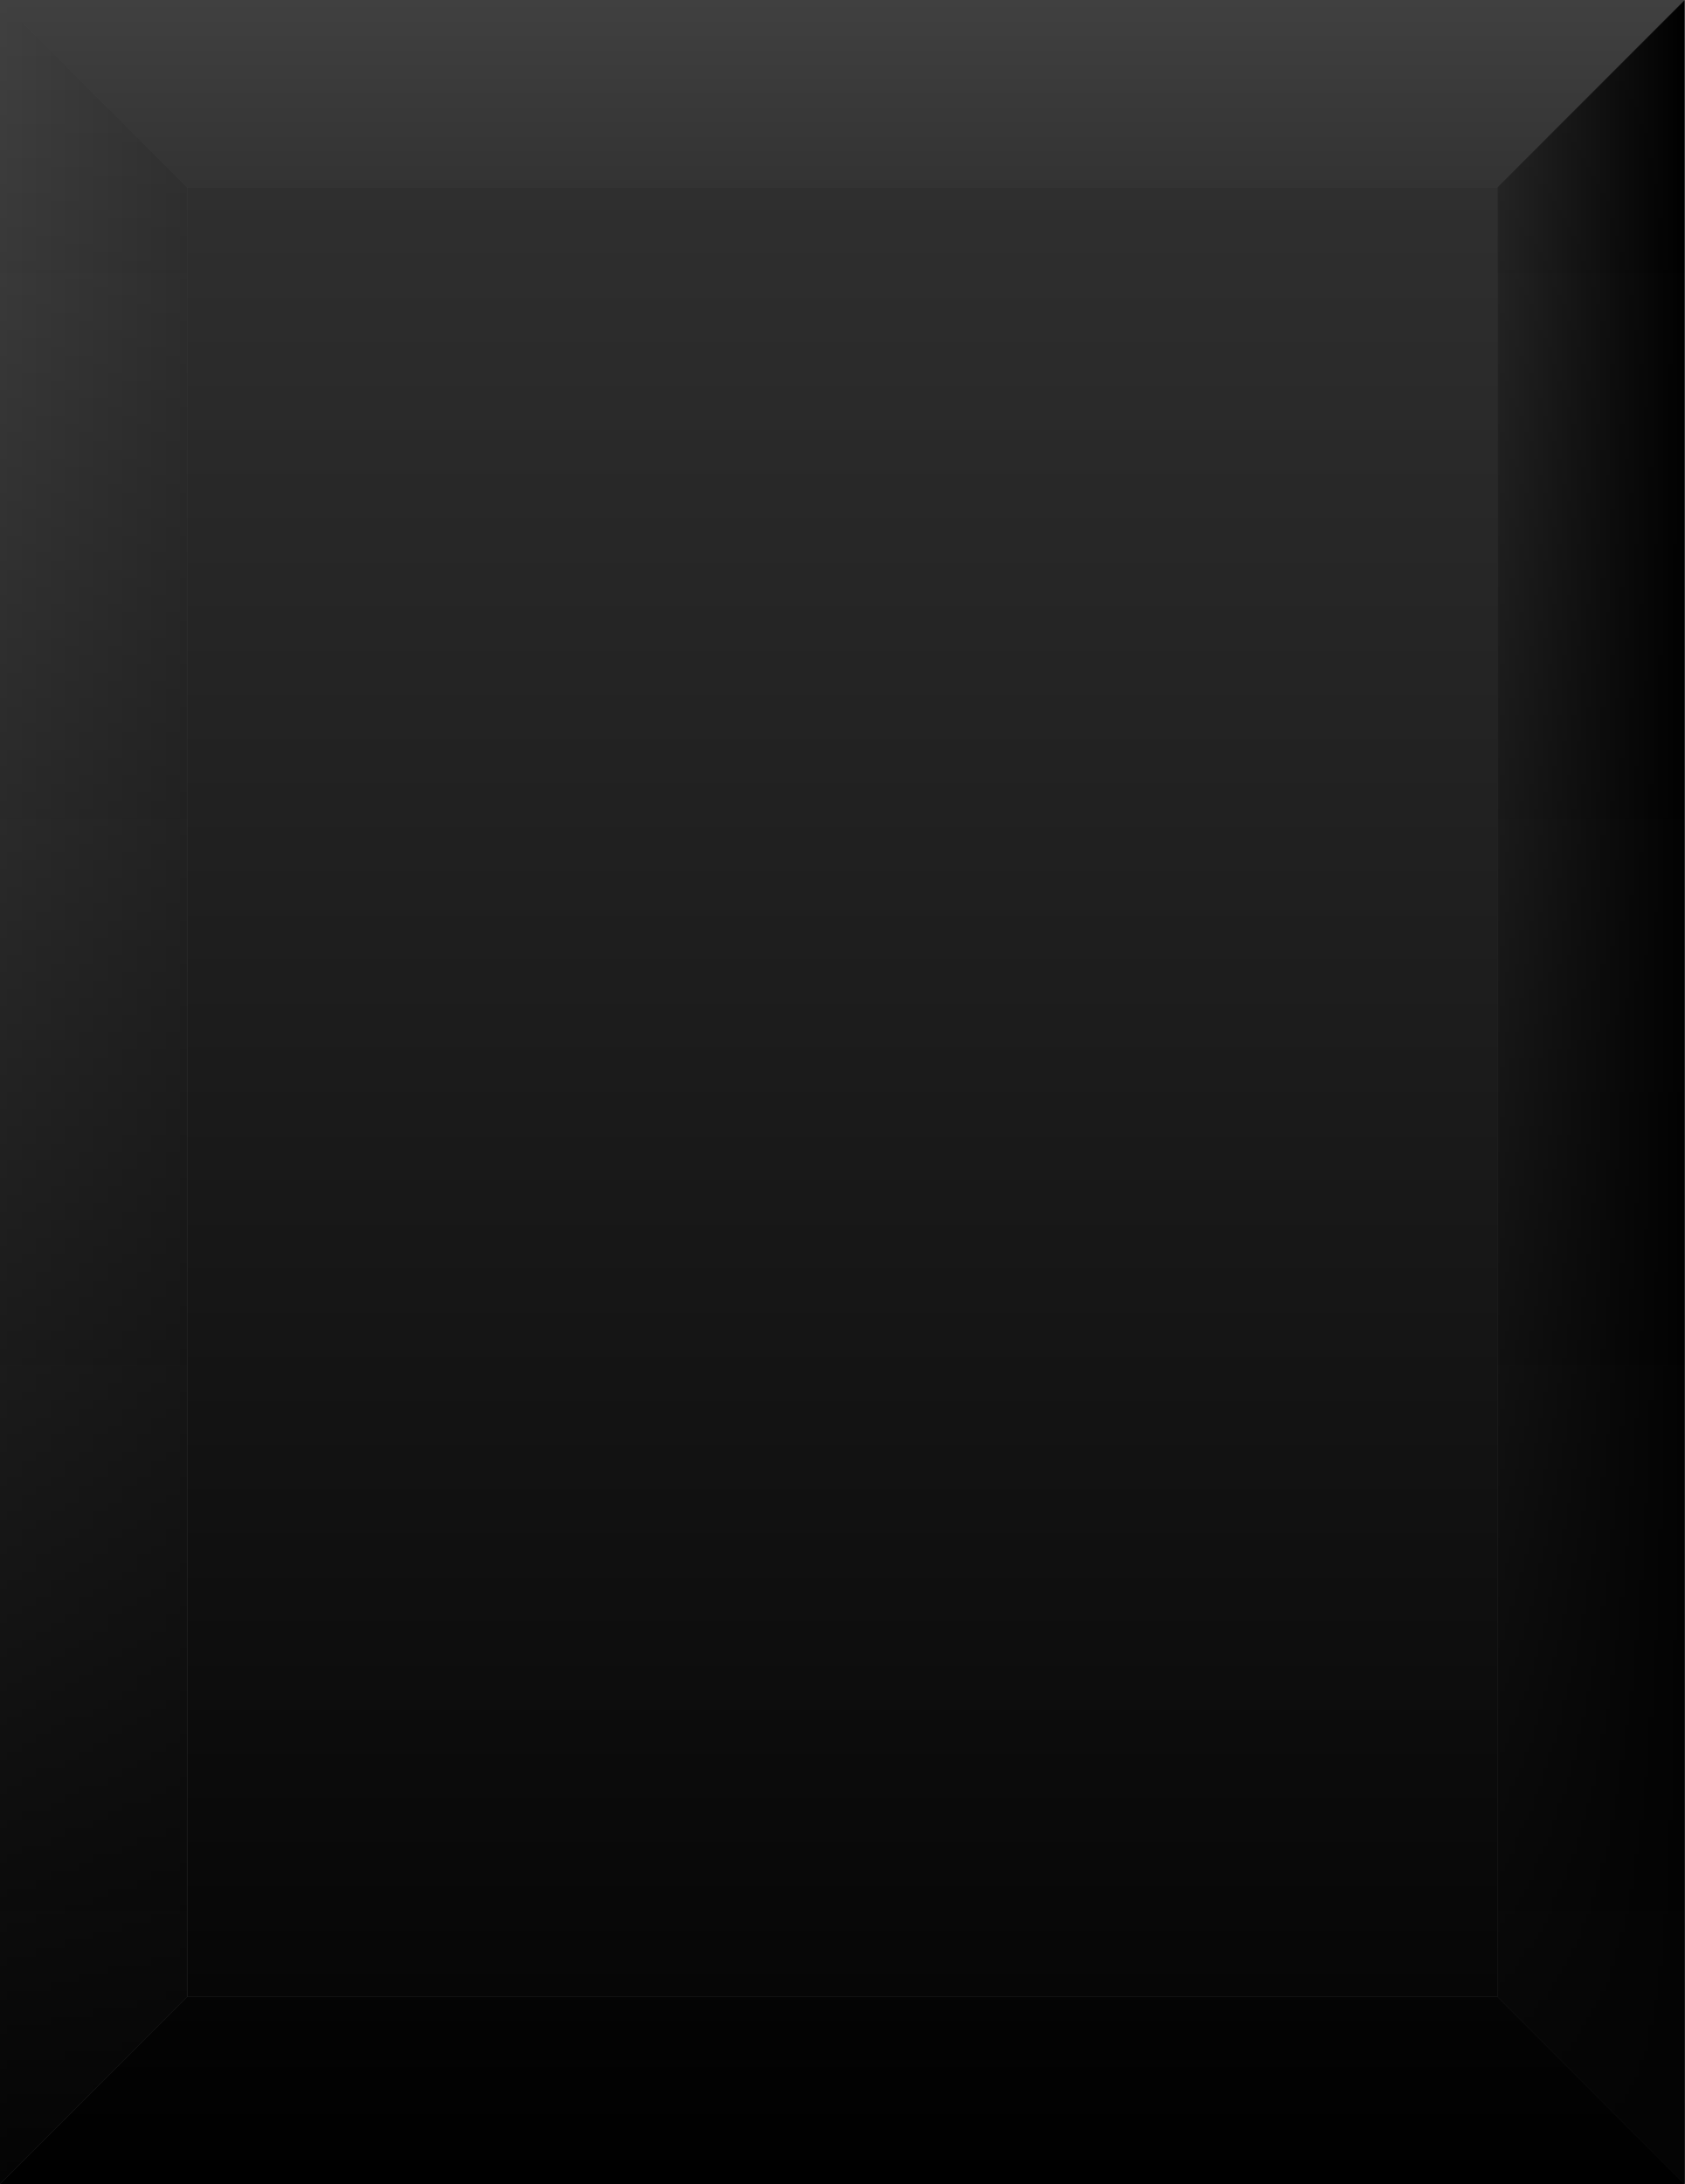
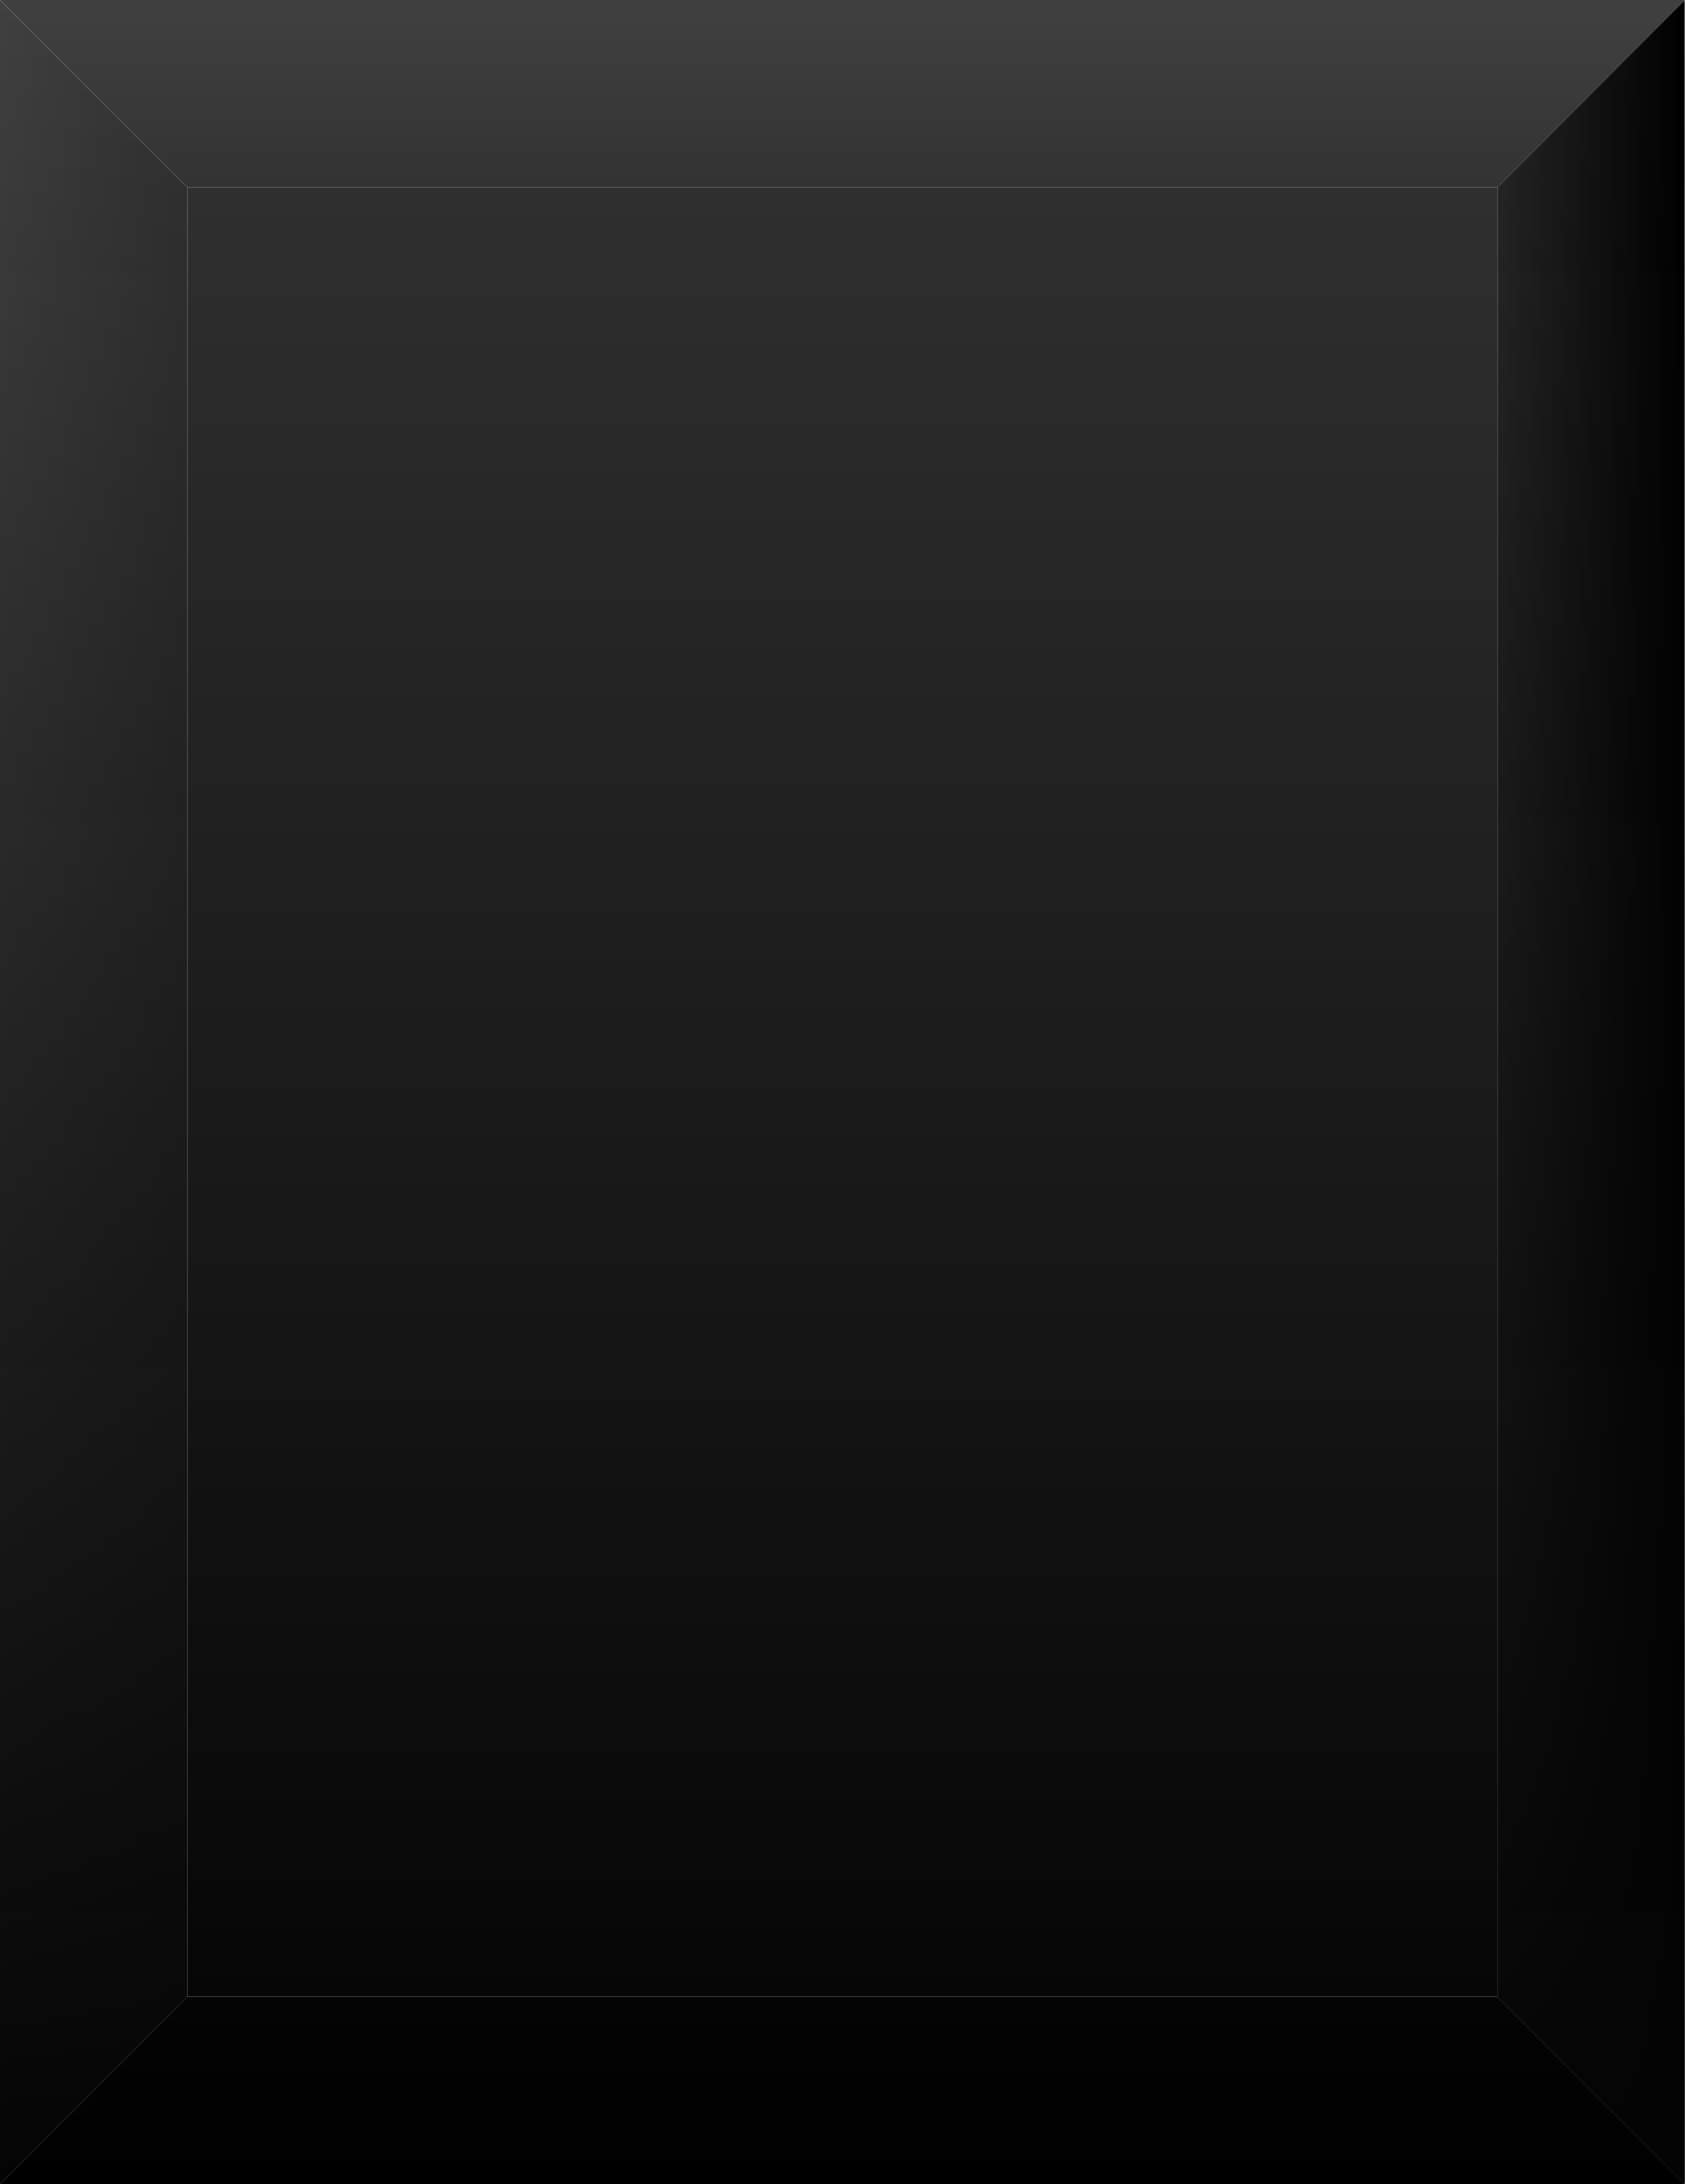
- <svg xmlns="http://www.w3.org/2000/svg" xmlns:xlink="http://www.w3.org/1999/xlink" width="135" height="175" viewBox="0 0 135 175" version="1.1" id="svg1" xml:space="preserve">
-   <defs id="defs1">
-     <linearGradient id="linearGradient343">
-       <stop style="stop-color:#040404;stop-opacity:1;" offset="0" id="stop342" />
-       <stop style="stop-color:#040404;stop-opacity:0;" offset="1" id="stop343" />
+ <svg xmlns="http://www.w3.org/2000/svg" xmlns:xlink="http://www.w3.org/1999/xlink" width="135" height="175" version="1.1" viewBox="0 0 135 175">
+   <defs>
+     <linearGradient id="a">
+       <stop stop-color="#040404" offset="0" />
+       <stop stop-color="#040404" stop-opacity="0" offset="1" />
    </linearGradient>
-     <linearGradient id="linearGradient340">
-       <stop style="stop-color:#000000;stop-opacity:1;" offset="0" id="stop340" />
-       <stop style="stop-color:#040404;stop-opacity:1;" offset="1" id="stop341" />
+     <linearGradient id="h" x1="67.499" x2="67.499" y1="15" y2="160" gradientUnits="userSpaceOnUse">
+       <stop stop-color="#2f2f2f" offset="0" />
+       <stop stop-color="#060606" offset="1" />
    </linearGradient>
-     <linearGradient id="linearGradient337">
-       <stop style="stop-color:#000000;stop-opacity:1;" offset="0" id="stop337" />
-       <stop style="stop-color:#272727;stop-opacity:1;" offset="1" id="stop338" />
+     <linearGradient id="g" x1="65" x2="65" y2="15" gradientUnits="userSpaceOnUse">
+       <stop stop-color="#404040" offset="0" />
+       <stop stop-color="#333" offset="1" />
    </linearGradient>
-     <linearGradient id="linearGradient335">
-       <stop style="stop-color:#404040;stop-opacity:1;" offset="0" id="stop335" />
-       <stop style="stop-color:#333333;stop-opacity:1;" offset="1" id="stop336" />
+     <linearGradient id="f" x1="-0" x2="15" y1="87.5" y2="87.5" gradientUnits="userSpaceOnUse">
+       <stop stop-color="#404040" offset="0" />
+       <stop stop-color="#333" offset="1" />
    </linearGradient>
-     <linearGradient id="linearGradient333">
-       <stop style="stop-color:#404040;stop-opacity:1;" offset="0" id="stop333" />
-       <stop style="stop-color:#333333;stop-opacity:1;" offset="1" id="stop334" />
+     <linearGradient id="e" x1="135" x2="120" y1="87.5" y2="87.5" gradientTransform="translate(9.5642e-5)" gradientUnits="userSpaceOnUse">
+       <stop offset="0" />
+       <stop stop-color="#272727" offset="1" />
    </linearGradient>
-     <linearGradient id="linearGradient1">
-       <stop style="stop-color:#2f2f2f;stop-opacity:1;" offset="0" id="stop1" />
-       <stop style="stop-color:#060606;stop-opacity:1;" offset="1" id="stop2" />
+     <linearGradient id="d" x1="135" x2="135" y1="175" y2="2.0711e-7" gradientTransform="translate(1.06e-4)" gradientUnits="userSpaceOnUse" xlink:href="#a" />
+     <linearGradient id="c" x1="67.5" x2="67.5" y1="175" y2="160" gradientUnits="userSpaceOnUse">
+       <stop offset="0" />
+       <stop stop-color="#040404" offset="1" />
    </linearGradient>
-     <linearGradient xlink:href="#linearGradient1" id="linearGradient2" x1="67.499" y1="15" x2="67.499" y2="160" gradientUnits="userSpaceOnUse" />
-     <linearGradient xlink:href="#linearGradient333" id="linearGradient334" x1="65" y1="0" x2="65" y2="15" gradientUnits="userSpaceOnUse" />
-     <linearGradient xlink:href="#linearGradient335" id="linearGradient336" x1="-0" y1="87.5" x2="15" y2="87.5" gradientUnits="userSpaceOnUse" />
-     <linearGradient xlink:href="#linearGradient337" id="linearGradient338" x1="135" y1="87.5" x2="120" y2="87.5" gradientUnits="userSpaceOnUse" gradientTransform="translate(9.564209e-5)" />
-     <linearGradient xlink:href="#linearGradient343" id="linearGradient339" gradientUnits="userSpaceOnUse" x1="135" y1="175" x2="135" y2="2.0710679e-07" gradientTransform="translate(1.06e-4)" />
-     <linearGradient xlink:href="#linearGradient340" id="linearGradient341" x1="67.5" y1="175" x2="67.5" y2="160" gradientUnits="userSpaceOnUse" />
-     <linearGradient xlink:href="#linearGradient343" id="linearGradient344" gradientUnits="userSpaceOnUse" gradientTransform="matrix(-1,0,0,1,134.999,0)" x1="135" y1="175" x2="135" y2="2.0710679e-07" />
+     <linearGradient id="b" x1="135" x2="135" y1="175" y2="2.0711e-7" gradientTransform="matrix(-1 0 0 1 135 0)" gradientUnits="userSpaceOnUse" xlink:href="#a" />
  </defs>
-   <g id="layer2" transform="translate(4.9781799e-4)">
-     <rect style="opacity:1;fill:url(#linearGradient2);stroke:#404040;stroke-width:30;stroke-linecap:square;stroke-linejoin:miter;stroke-miterlimit:3.9;stroke-dasharray:none;stroke-opacity:1;paint-order:stroke fill markers" id="rect1" width="105" height="145" x="14.999" y="15" />
-     <path id="path329" style="fill:url(#linearGradient336);fill-opacity:1;stroke:#000000;stroke-width:0;stroke-linecap:square;stroke-linejoin:miter;stroke-miterlimit:4;stroke-dasharray:none;stroke-opacity:1;paint-order:normal" d="M -0 0 L -0 15 L -0 160 L -0 175 L 15 160 L 15 15 L -0 0 z " />
-     <path id="path330" style="fill:url(#linearGradient338);fill-opacity:1;stroke:#000000;stroke-width:0;stroke-linecap:square;stroke-linejoin:miter;stroke-miterlimit:4;stroke-dasharray:none;stroke-opacity:1;paint-order:normal" d="M 135,-3.1075905e-6 V 15 160 175 l -15,-15 V 15 Z" />
-     <path id="path332" style="fill:url(#linearGradient334);fill-opacity:1;stroke:#000000;stroke-width:0;stroke-linecap:square;stroke-linejoin:miter;stroke-miterlimit:4;stroke-dasharray:none;stroke-opacity:1;paint-order:normal" d="M -4.9763598e-4,0 15,15 H 119.999 l 15,-15 h -15 -105 z" />
-     <path id="path333" style="fill:url(#linearGradient341);fill-opacity:1;stroke:#000000;stroke-width:0;stroke-linecap:square;stroke-linejoin:miter;stroke-miterlimit:4;stroke-dasharray:none;stroke-opacity:1;paint-order:normal" d="M -4.983e-4,175 15,160 H 119.999 l 15,15 h -15 -105 z" />
-     <path id="path338" style="fill:url(#linearGradient339);fill-opacity:1;stroke:#000000;stroke-width:0;stroke-linecap:square;stroke-linejoin:miter;stroke-miterlimit:4;stroke-dasharray:none;stroke-opacity:1;paint-order:normal" d="M 135,-1.3e-6 V 15 160 175 l -15,-15 V 15 Z" />
-     <path id="path344" style="fill:url(#linearGradient344);fill-opacity:1;stroke:#000000;stroke-width:0;stroke-linecap:square;stroke-linejoin:miter;stroke-miterlimit:4;stroke-dasharray:none;stroke-opacity:1;paint-order:normal" d="M -4.98e-4,2.071068e-7 V 15 160 175 l 15,-15 V 15 Z" />
+   <g transform="translate(.00049782)">
+     <rect x="15" y="15" width="105" height="145" fill="url(#h)" />
+     <g>
+       <path d="m-4.9782e-4 0v15 145 15l15-15v-145l-15-15z" fill="url(#f)" />
+       <path d="m135-3.1076e-6v175l-15-15v-145z" fill="url(#e)" />
+       <path d="m-4.9764e-4 0 15 15h105l15-15h-120z" fill="url(#g)" />
+       <path d="m-4.983e-4 175 15-15h105l15 15h-120z" fill="url(#c)" />
+       <path d="m135-1.3e-6v175l-15-15v-145z" fill="url(#d)" />
+       <path d="m-4.98e-4 2.0711e-7v175l15-15v-145z" fill="url(#b)" />
+     </g>
  </g>
</svg>
